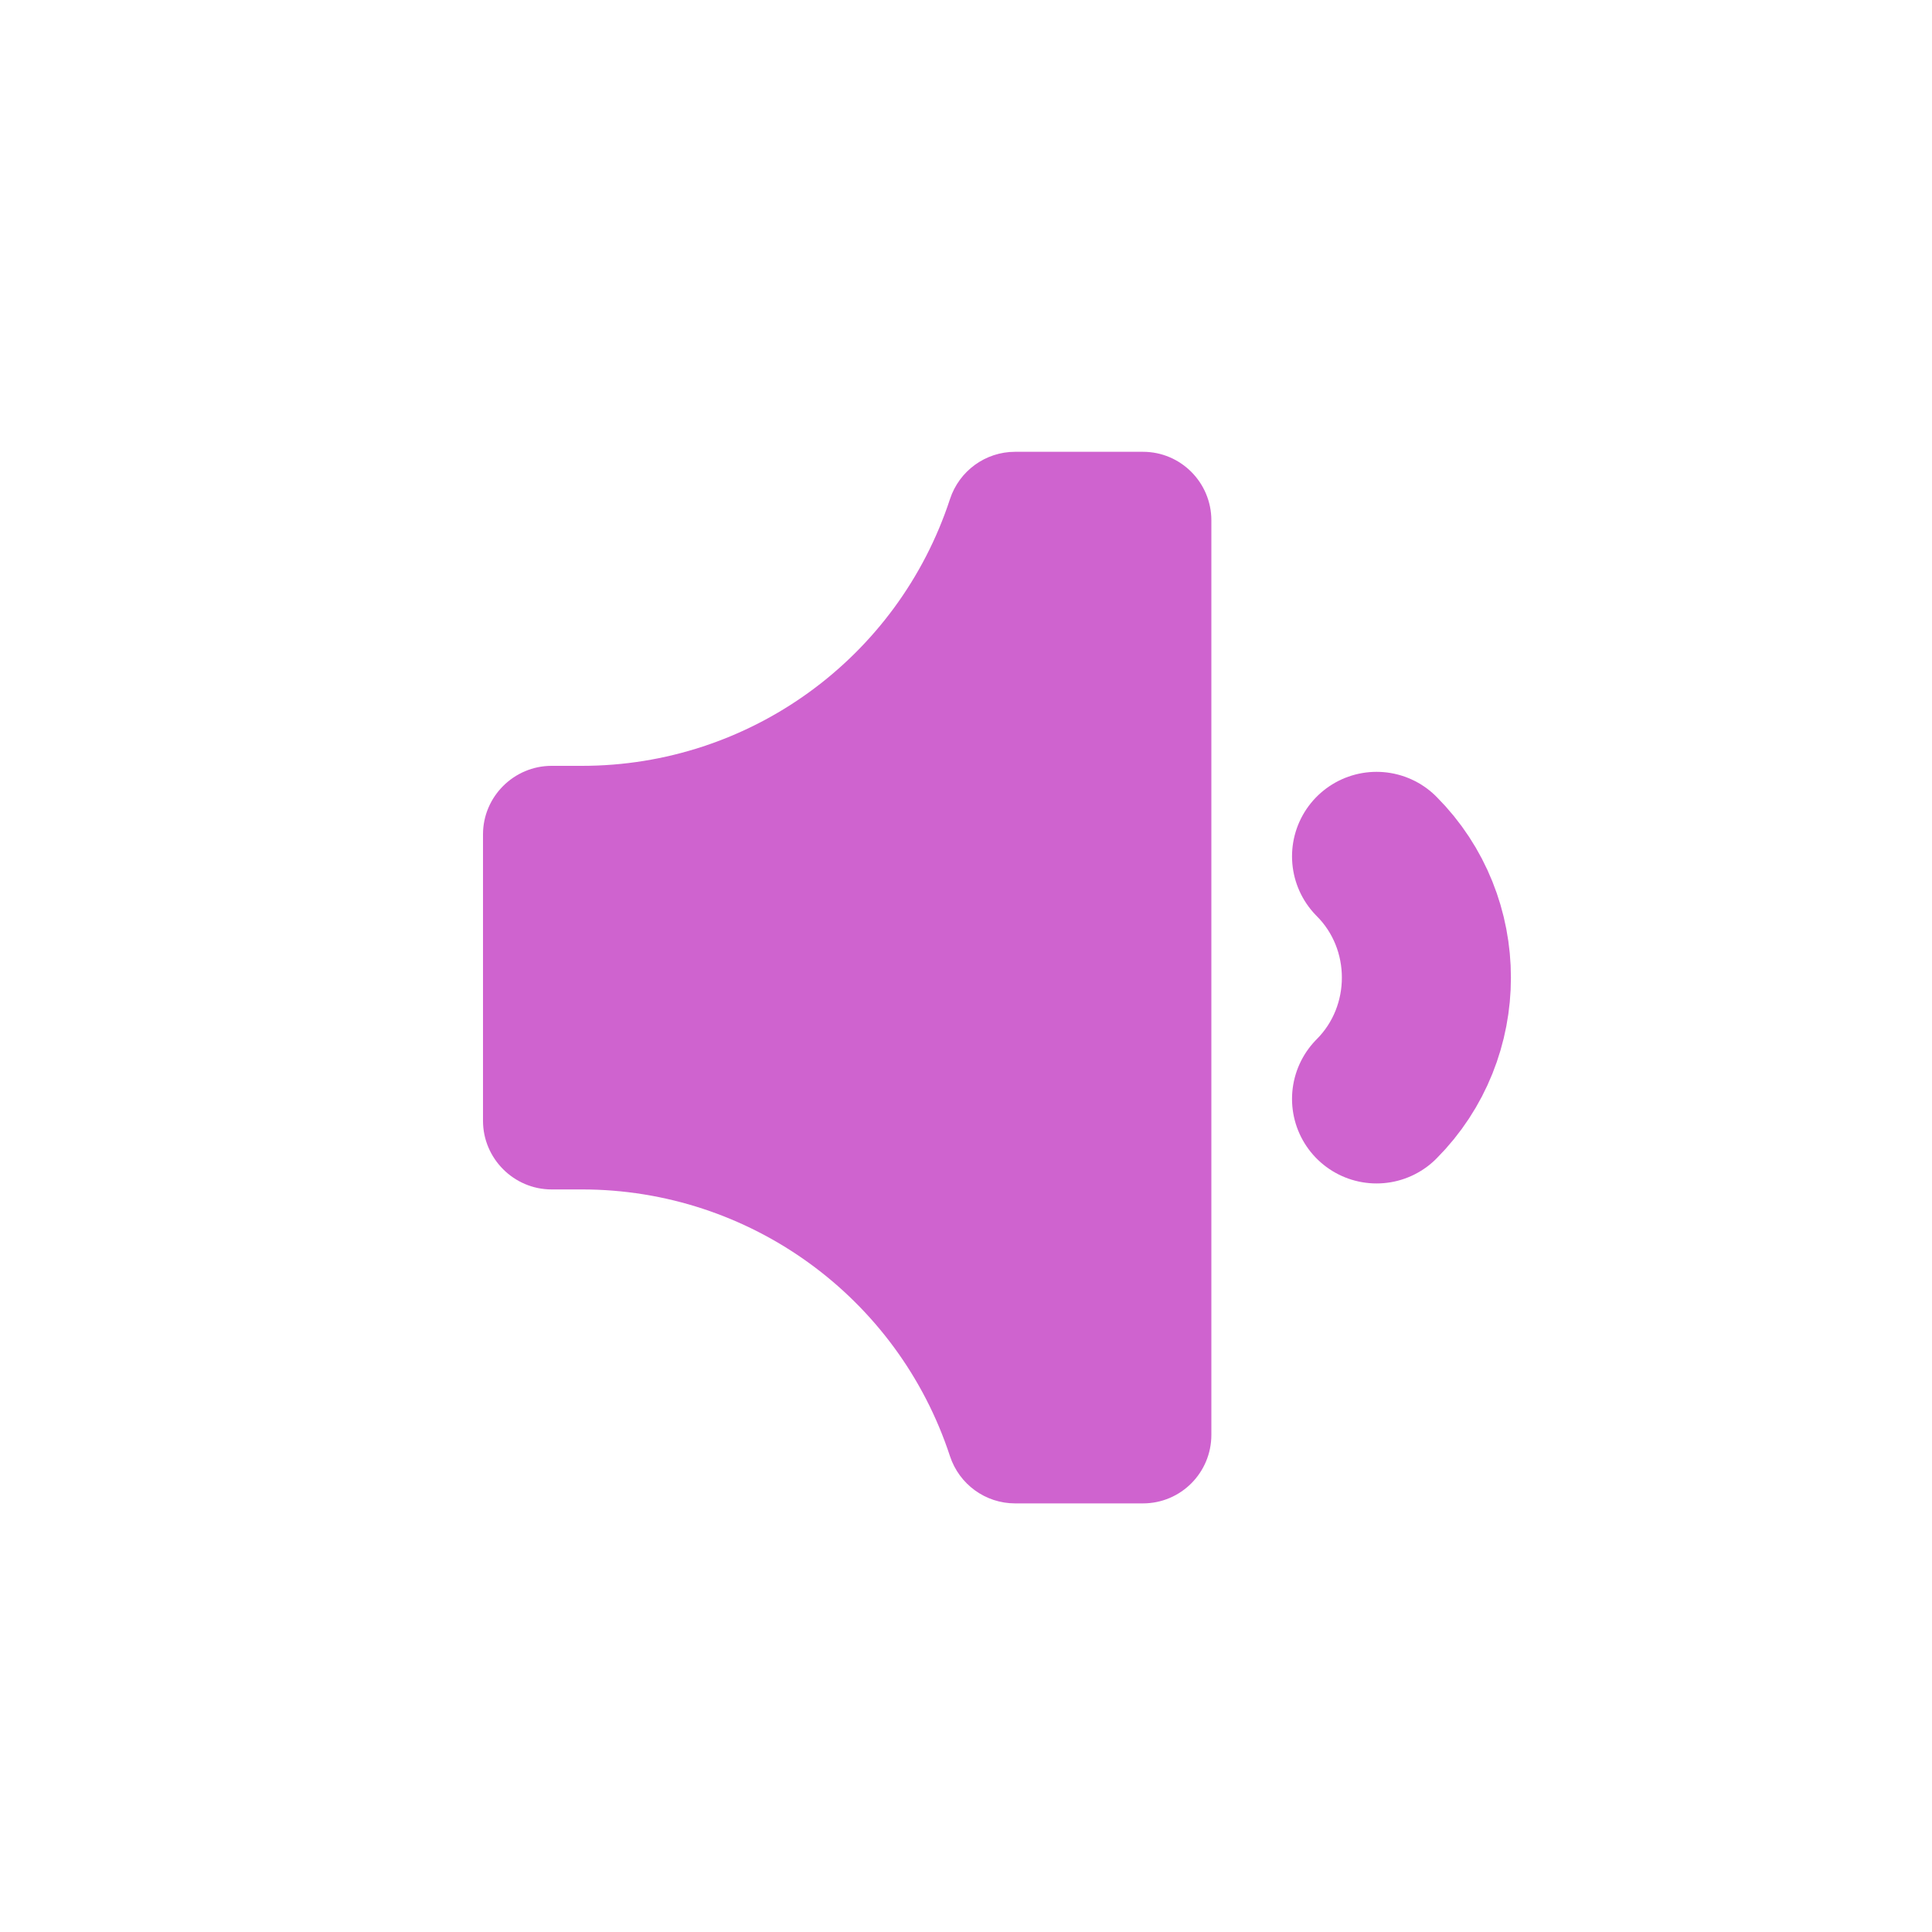
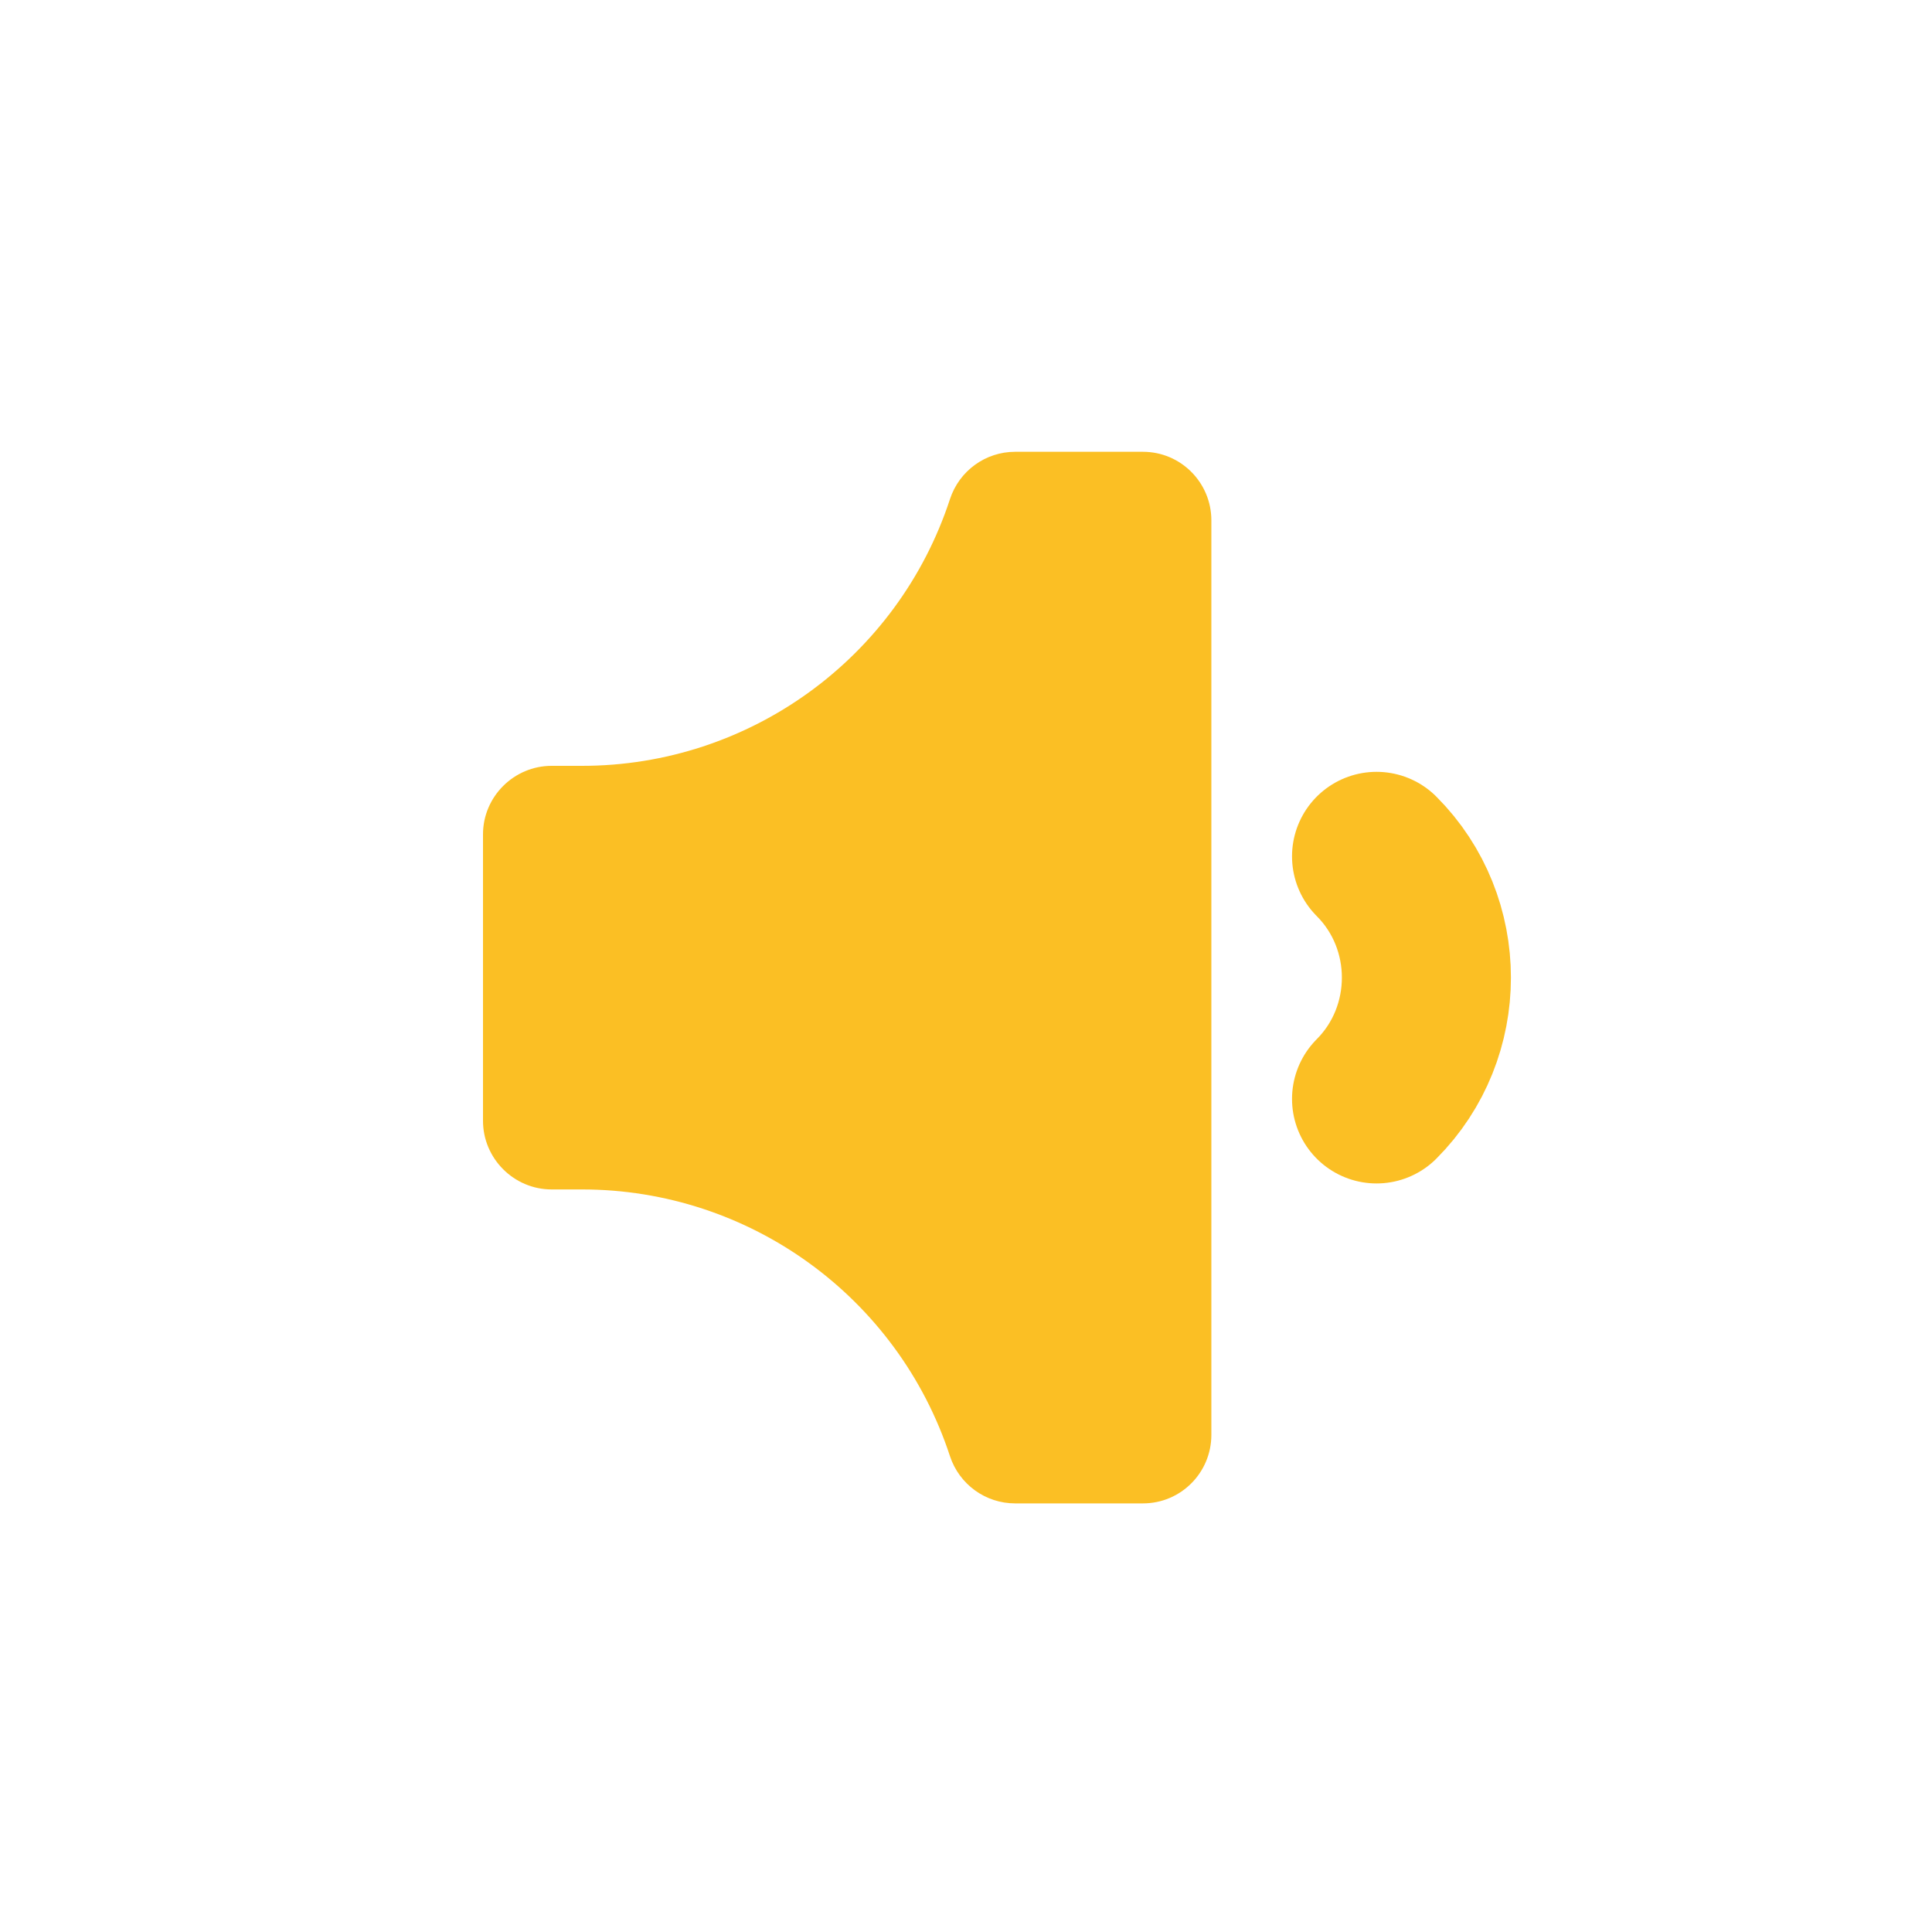
<svg xmlns="http://www.w3.org/2000/svg" width="20px" height="20px" viewBox="0 0 20 20" version="1.1">
  <defs />
  <g id="Page-1" stroke="none" stroke-width="1" fill="none" fill-rule="evenodd">
    <g id="softer">
      <g transform="translate(5, 4)">
-         <path d="M7.54,1.387 L7.54,10.853 C7.54,11.246 7.223,11.563 6.832,11.563 L5.508,11.563 C5.202,11.563 4.93,11.366 4.834,11.074 C4.294,9.427 2.758,8.313 1.025,8.313 L0.71,8.313 C0.32,8.313 0,7.993 0,7.603 L0,4.637 C0,4.247 0.32,3.928 0.71,3.928 L1.025,3.928 C2.758,3.928 4.294,2.814 4.834,1.167 C4.93,0.874 5.202,0.677 5.508,0.677 L6.832,0.677 C7.223,0.677 7.54,0.995 7.54,1.387" id="Fill-1" fill="#CF63CF" />
-         <path d="M9.25,4.865 C9.938,5.554 9.938,6.686 9.25,7.376" id="Stroke-3" stroke="#CF63CF" stroke-width="1.75" stroke-linecap="round" stroke-linejoin="round" />
+         <path d="M7.54,1.387 L7.54,10.853 C7.54,11.246 7.223,11.563 6.832,11.563 L5.508,11.563 C5.202,11.563 4.93,11.366 4.834,11.074 C4.294,9.427 2.758,8.313 1.025,8.313 L0.71,8.313 C0.32,8.313 0,7.993 0,7.603 L0,4.637 C0,4.247 0.32,3.928 0.71,3.928 L1.025,3.928 C2.758,3.928 4.294,2.814 4.834,1.167 C4.93,0.874 5.202,0.677 5.508,0.677 L6.832,0.677 C7.223,0.677 7.54,0.995 7.54,1.387" id="Fill-1" fill="#fbbf24" />
+         <path d="M9.25,4.865 C9.938,5.554 9.938,6.686 9.25,7.376" id="Stroke-3" stroke="#fbbf24" stroke-width="1.75" stroke-linecap="round" stroke-linejoin="round" />
      </g>
    </g>
  </g>
</svg>
